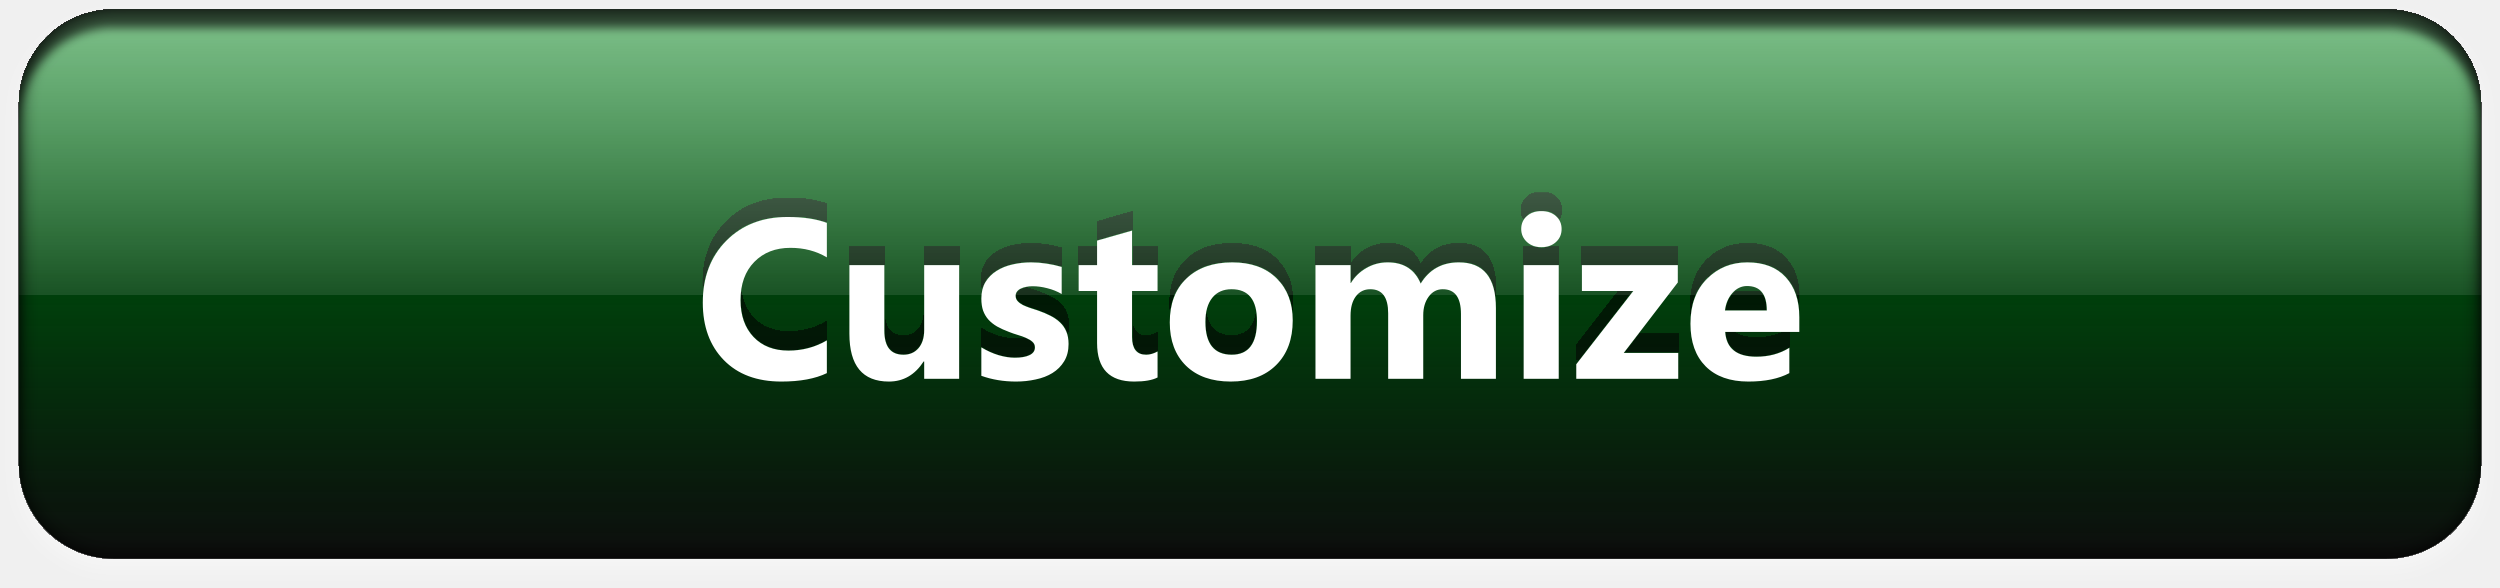
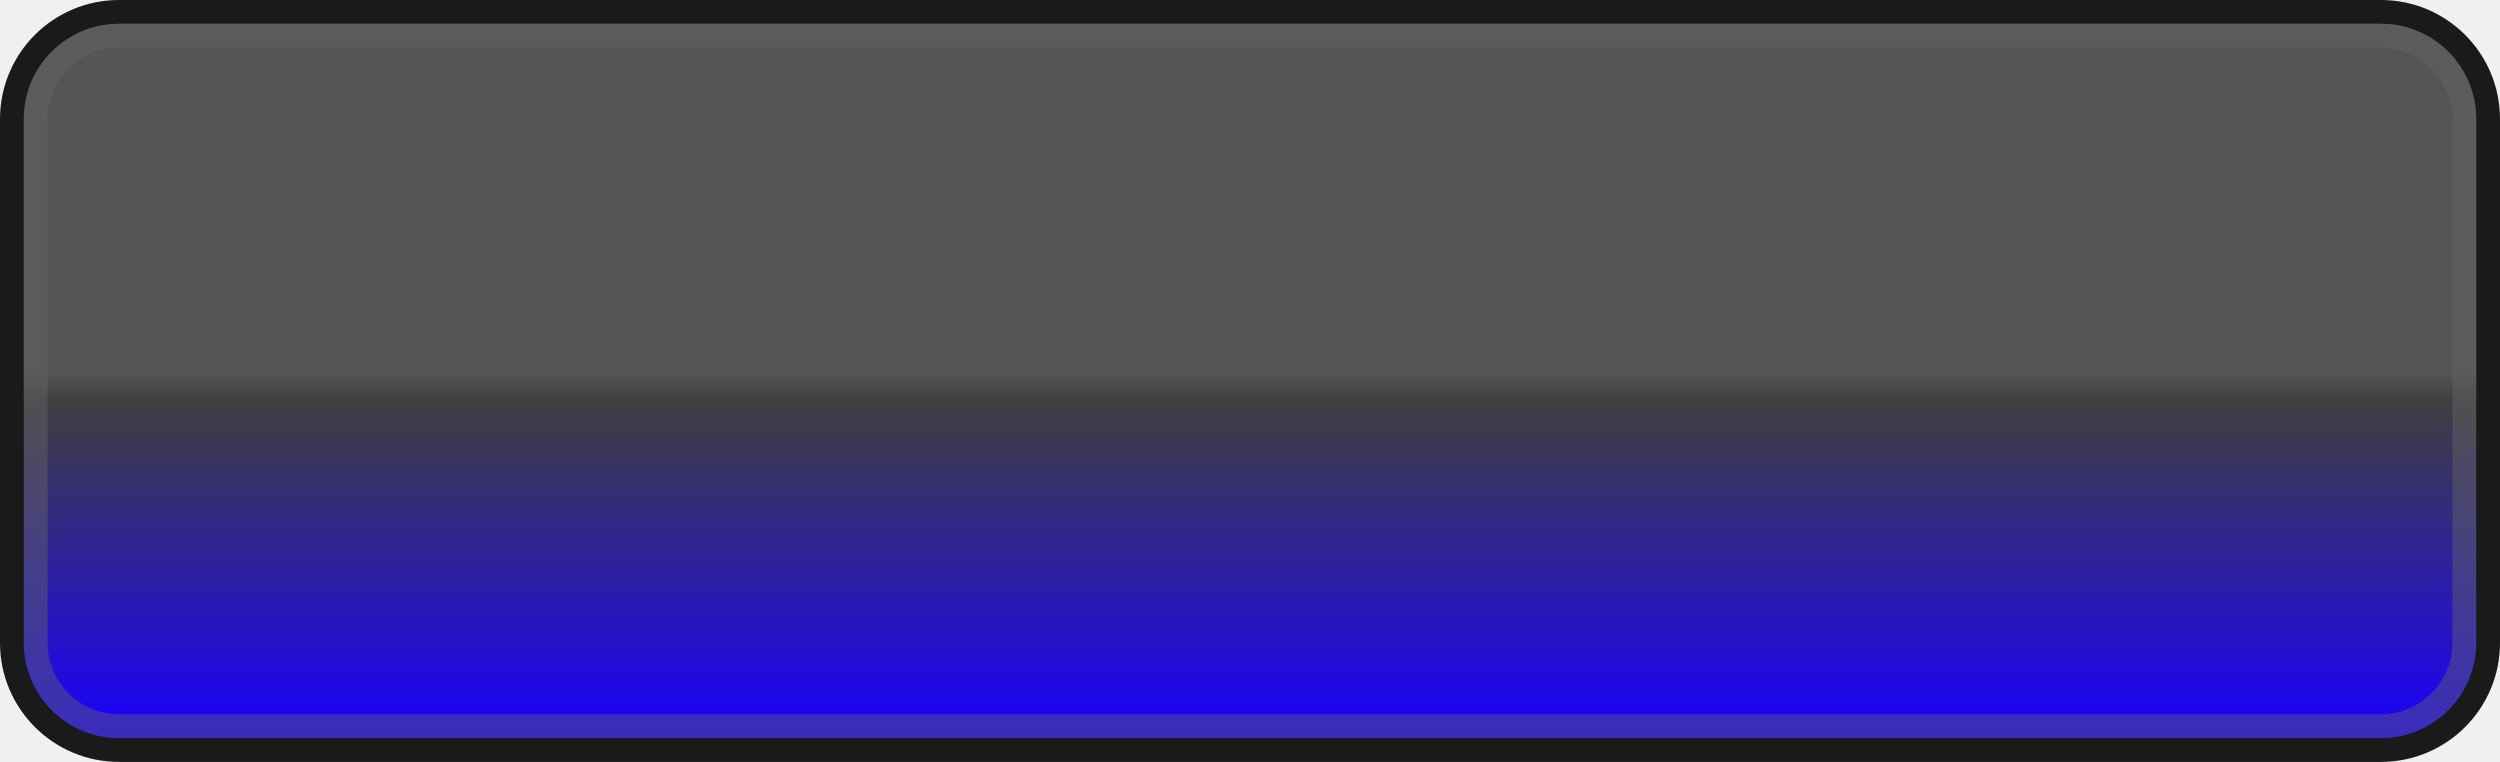
- <svg xmlns="http://www.w3.org/2000/svg" width="132" height="31" viewBox="0 0 132 31" fill="none">
-   <g filter="url(#filter0_dii_2011_25771)">
-     <g clip-path="url(#clip0_2011_25771)">
-       <rect x="1" y="0.5" width="130" height="29" rx="5" fill="url(#paint0_linear_2011_25771)" />
-       <g filter="url(#filter1_d_2011_25771)">
-         <path d="M43.658 19.701C43.045 19.998 42.244 20.146 41.256 20.146C39.967 20.146 38.953 19.768 38.215 19.01C37.477 18.252 37.107 17.242 37.107 15.98C37.107 14.637 37.522 13.547 38.35 12.711C39.182 11.875 40.26 11.457 41.584 11.457C42.404 11.457 43.096 11.56 43.658 11.768V13.59C43.096 13.254 42.455 13.086 41.736 13.086C40.947 13.086 40.31 13.334 39.826 13.83C39.342 14.326 39.1 14.998 39.1 15.846C39.1 16.658 39.328 17.307 39.785 17.791C40.242 18.271 40.857 18.512 41.631 18.512C42.369 18.512 43.045 18.332 43.658 17.973V19.701ZM50.643 20H48.797V19.086H48.768C48.31 19.793 47.699 20.146 46.934 20.146C45.543 20.146 44.848 19.305 44.848 17.621V14H46.693V17.457C46.693 18.305 47.029 18.729 47.701 18.729C48.033 18.729 48.299 18.613 48.498 18.383C48.697 18.148 48.797 17.832 48.797 17.434V14H50.643V20ZM51.815 19.842V18.342C52.119 18.525 52.422 18.662 52.723 18.752C53.027 18.842 53.315 18.887 53.584 18.887C53.912 18.887 54.17 18.842 54.357 18.752C54.549 18.662 54.645 18.525 54.645 18.342C54.645 18.225 54.602 18.127 54.516 18.049C54.43 17.971 54.318 17.902 54.182 17.844C54.049 17.785 53.902 17.732 53.742 17.686C53.582 17.639 53.428 17.586 53.279 17.527C53.041 17.438 52.83 17.342 52.647 17.24C52.467 17.135 52.315 17.014 52.19 16.877C52.068 16.74 51.975 16.582 51.908 16.402C51.846 16.223 51.815 16.01 51.815 15.764C51.815 15.428 51.887 15.139 52.031 14.896C52.18 14.654 52.375 14.457 52.617 14.305C52.863 14.148 53.143 14.035 53.455 13.965C53.772 13.891 54.1 13.854 54.44 13.854C54.705 13.854 54.975 13.875 55.248 13.918C55.522 13.957 55.791 14.016 56.057 14.094V15.523C55.822 15.387 55.57 15.285 55.301 15.219C55.035 15.148 54.773 15.113 54.516 15.113C54.395 15.113 54.279 15.125 54.17 15.148C54.065 15.168 53.971 15.199 53.889 15.242C53.807 15.281 53.742 15.334 53.695 15.4C53.648 15.463 53.625 15.535 53.625 15.617C53.625 15.727 53.66 15.82 53.73 15.898C53.801 15.977 53.893 16.045 54.006 16.104C54.119 16.158 54.244 16.209 54.381 16.256C54.522 16.299 54.66 16.344 54.797 16.391C55.043 16.477 55.266 16.57 55.465 16.672C55.664 16.773 55.834 16.893 55.975 17.029C56.119 17.166 56.228 17.326 56.303 17.51C56.381 17.693 56.42 17.912 56.42 18.166C56.42 18.521 56.342 18.826 56.185 19.08C56.033 19.33 55.828 19.535 55.57 19.695C55.316 19.852 55.022 19.965 54.685 20.035C54.353 20.109 54.008 20.146 53.648 20.146C52.988 20.146 52.377 20.045 51.815 19.842ZM61.119 19.93C60.846 20.074 60.434 20.146 59.883 20.146C58.578 20.146 57.926 19.469 57.926 18.113V15.365H56.953V14H57.926V12.705L59.772 12.178V14H61.119V15.365H59.772V17.791C59.772 18.416 60.02 18.729 60.516 18.729C60.711 18.729 60.912 18.672 61.119 18.559V19.93ZM64.981 20.146C63.98 20.146 63.193 19.867 62.619 19.309C62.049 18.746 61.764 17.984 61.764 17.023C61.764 16.031 62.06 15.256 62.654 14.697C63.248 14.135 64.051 13.854 65.062 13.854C66.059 13.854 66.84 14.135 67.406 14.697C67.973 15.256 68.256 15.996 68.256 16.918C68.256 17.914 67.963 18.701 67.377 19.279C66.795 19.857 65.996 20.146 64.981 20.146ZM65.027 15.271C64.59 15.271 64.25 15.422 64.008 15.723C63.766 16.023 63.645 16.449 63.645 17C63.645 18.152 64.109 18.729 65.039 18.729C65.926 18.729 66.369 18.137 66.369 16.953C66.369 15.832 65.922 15.271 65.027 15.271ZM78.984 20H77.139V16.578C77.139 15.707 76.818 15.271 76.178 15.271C75.873 15.271 75.625 15.402 75.434 15.664C75.242 15.926 75.147 16.252 75.147 16.643V20H73.295V16.543C73.295 15.695 72.981 15.271 72.352 15.271C72.035 15.271 71.781 15.396 71.59 15.646C71.402 15.896 71.309 16.236 71.309 16.666V20H69.457V14H71.309V14.938H71.332C71.523 14.617 71.791 14.357 72.135 14.158C72.482 13.955 72.861 13.854 73.272 13.854C74.119 13.854 74.699 14.227 75.012 14.973C75.469 14.227 76.141 13.854 77.027 13.854C78.332 13.854 78.984 14.658 78.984 16.268V20ZM81.387 13.051C81.074 13.051 80.818 12.959 80.619 12.775C80.42 12.588 80.32 12.359 80.32 12.09C80.32 11.812 80.42 11.586 80.619 11.41C80.818 11.234 81.074 11.146 81.387 11.146C81.703 11.146 81.959 11.234 82.154 11.41C82.353 11.586 82.453 11.812 82.453 12.09C82.453 12.371 82.353 12.602 82.154 12.781C81.959 12.961 81.703 13.051 81.387 13.051ZM82.301 20H80.449V14H82.301V20ZM88.611 20H83.227V19.232L86.238 15.365H83.525V14H88.588V14.914L85.734 18.635H88.611V20ZM95.004 17.527H91.09C91.152 18.398 91.701 18.834 92.736 18.834C93.397 18.834 93.977 18.678 94.477 18.365V19.701C93.922 19.998 93.201 20.146 92.314 20.146C91.346 20.146 90.594 19.879 90.059 19.344C89.523 18.805 89.256 18.055 89.256 17.094C89.256 16.098 89.545 15.309 90.123 14.727C90.701 14.145 91.412 13.854 92.256 13.854C93.131 13.854 93.807 14.113 94.283 14.633C94.764 15.152 95.004 15.857 95.004 16.748V17.527ZM93.287 16.391C93.287 15.531 92.939 15.102 92.244 15.102C91.947 15.102 91.689 15.225 91.471 15.471C91.256 15.717 91.125 16.023 91.078 16.391H93.287Z" fill="white" />
-       </g>
-       <rect x="1" y="0.5" width="130" height="29" fill="url(#paint1_linear_2011_25771)" />
-     </g>
-   </g>
+ <svg xmlns="http://www.w3.org/2000/svg" width="105" height="32" viewBox="0 0 105 32" fill="none">
+   <rect x="0.5" y="0.5" width="104" height="31" rx="4.5" fill="url(#paint0_linear_4883_1102)" stroke="#1A1A1A" />
+   <rect x="1" y="1" width="103" height="30" rx="4" fill="url(#paint1_linear_4883_1102)" />
+   <rect x="1.5" y="1.5" width="102" height="29" rx="3.5" stroke="#666666" stroke-opacity="0.43" />
  <defs>
-     <filter id="filter0_dii_2011_25771" x="0" y="0" width="132" height="31" filterUnits="userSpaceOnUse" color-interpolation-filters="sRGB">
-       <feFlood flood-opacity="0" result="BackgroundImageFix" />
-       <feColorMatrix in="SourceAlpha" type="matrix" values="0 0 0 0 0 0 0 0 0 0 0 0 0 0 0 0 0 0 127 0" result="hardAlpha" />
-       <feOffset dy="0.5" />
-       <feGaussianBlur stdDeviation="0.5" />
-       <feComposite in2="hardAlpha" operator="out" />
-       <feColorMatrix type="matrix" values="0 0 0 0 1 0 0 0 0 1 0 0 0 0 1 0 0 0 0.4 0" />
-       <feBlend mode="normal" in2="BackgroundImageFix" result="effect1_dropShadow_2011_25771" />
-       <feBlend mode="normal" in="SourceGraphic" in2="effect1_dropShadow_2011_25771" result="shape" />
-       <feColorMatrix in="SourceAlpha" type="matrix" values="0 0 0 0 0 0 0 0 0 0 0 0 0 0 0 0 0 0 127 0" result="hardAlpha" />
-       <feOffset dy="1" />
-       <feGaussianBlur stdDeviation="0.25" />
-       <feComposite in2="hardAlpha" operator="arithmetic" k2="-1" k3="1" />
-       <feColorMatrix type="matrix" values="0 0 0 0 0 0 0 0 0 0 0 0 0 0 0 0 0 0 0.6 0" />
-       <feBlend mode="normal" in2="shape" result="effect2_innerShadow_2011_25771" />
-       <feColorMatrix in="SourceAlpha" type="matrix" values="0 0 0 0 0 0 0 0 0 0 0 0 0 0 0 0 0 0 127 0" result="hardAlpha" />
-       <feOffset />
-       <feGaussianBlur stdDeviation="0.5" />
-       <feComposite in2="hardAlpha" operator="arithmetic" k2="-1" k3="1" />
-       <feColorMatrix type="matrix" values="0 0 0 0 0 0 0 0 0 0 0 0 0 0 0 0 0 0 1 0" />
-       <feBlend mode="normal" in2="effect2_innerShadow_2011_25771" result="effect3_innerShadow_2011_25771" />
-     </filter>
-     <filter id="filter1_d_2011_25771" x="37.107" y="10.146" width="57.897" height="10" filterUnits="userSpaceOnUse" color-interpolation-filters="sRGB">
-       <feFlood flood-opacity="0" result="BackgroundImageFix" />
-       <feColorMatrix in="SourceAlpha" type="matrix" values="0 0 0 0 0 0 0 0 0 0 0 0 0 0 0 0 0 0 127 0" result="hardAlpha" />
-       <feOffset dy="-1" />
-       <feComposite in2="hardAlpha" operator="out" />
-       <feColorMatrix type="matrix" values="0 0 0 0 0 0 0 0 0 0 0 0 0 0 0 0 0 0 0.6 0" />
-       <feBlend mode="normal" in2="BackgroundImageFix" result="effect1_dropShadow_2011_25771" />
-       <feBlend mode="normal" in="SourceGraphic" in2="effect1_dropShadow_2011_25771" result="shape" />
-     </filter>
-     <linearGradient id="paint0_linear_2011_25771" x1="66" y1="0.5" x2="66" y2="29.5" gradientUnits="userSpaceOnUse">
-       <stop stop-color="#008418" />
-       <stop offset="1" />
+     <linearGradient id="paint0_linear_4883_1102" x1="52.5" y1="32" x2="52.5" y2="0" gradientUnits="userSpaceOnUse">
+       <stop offset="0.471" stop-color="#1D1D1D" />
+       <stop offset="0.514" stop-color="#353535" />
    </linearGradient>
-     <linearGradient id="paint1_linear_2011_25771" x1="66" y1="0.5" x2="66" y2="29.5" gradientUnits="userSpaceOnUse">
-       <stop stop-color="white" stop-opacity="0.5" />
-       <stop offset="0.52" stop-color="white" stop-opacity="0.1" />
-       <stop offset="0.52" stop-color="white" stop-opacity="0" />
-       <stop offset="1" stop-color="white" stop-opacity="0.05" />
+     <linearGradient id="paint1_linear_4883_1102" x1="52.5" y1="31" x2="52.5" y2="1" gradientUnits="userSpaceOnUse">
+       <stop stop-color="#1A00FF" />
+       <stop offset="0.471" stop-color="#3F3F3F" />
+       <stop offset="0.514" stop-color="#555555" />
    </linearGradient>
-     <clipPath id="clip0_2011_25771">
-       <rect x="1" y="0.5" width="130" height="29" rx="5" fill="white" />
-     </clipPath>
  </defs>
</svg>
